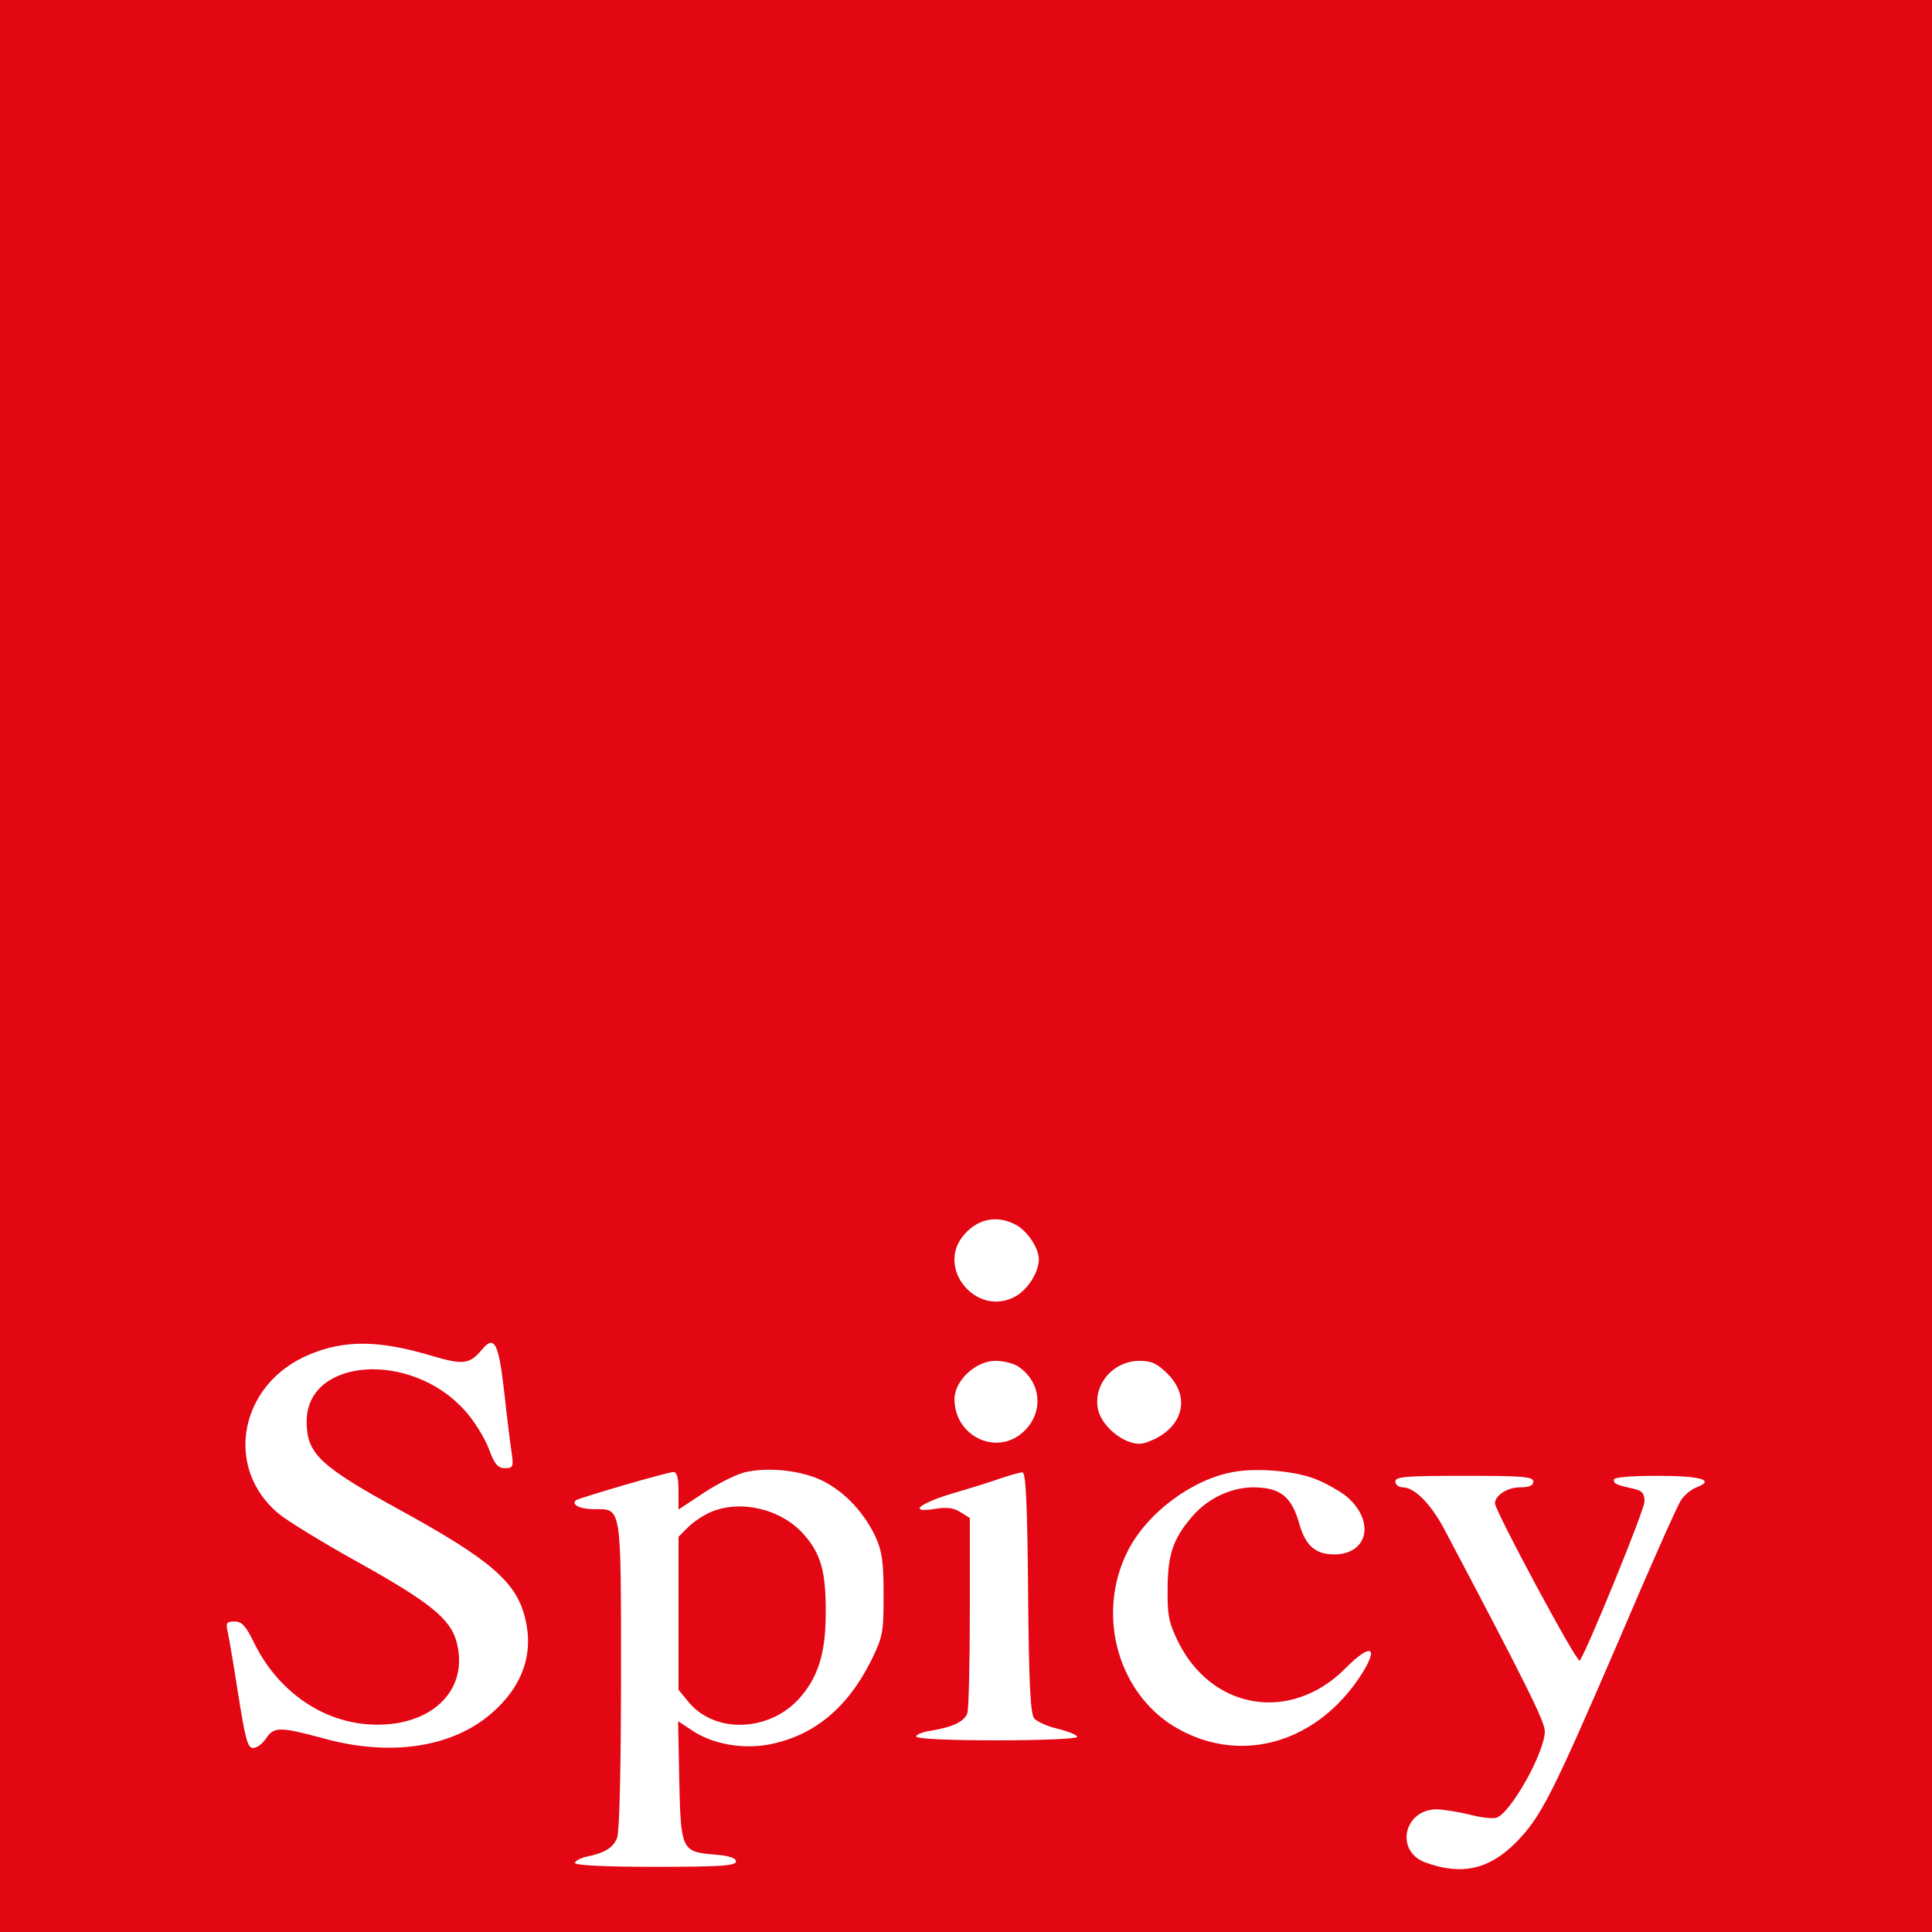
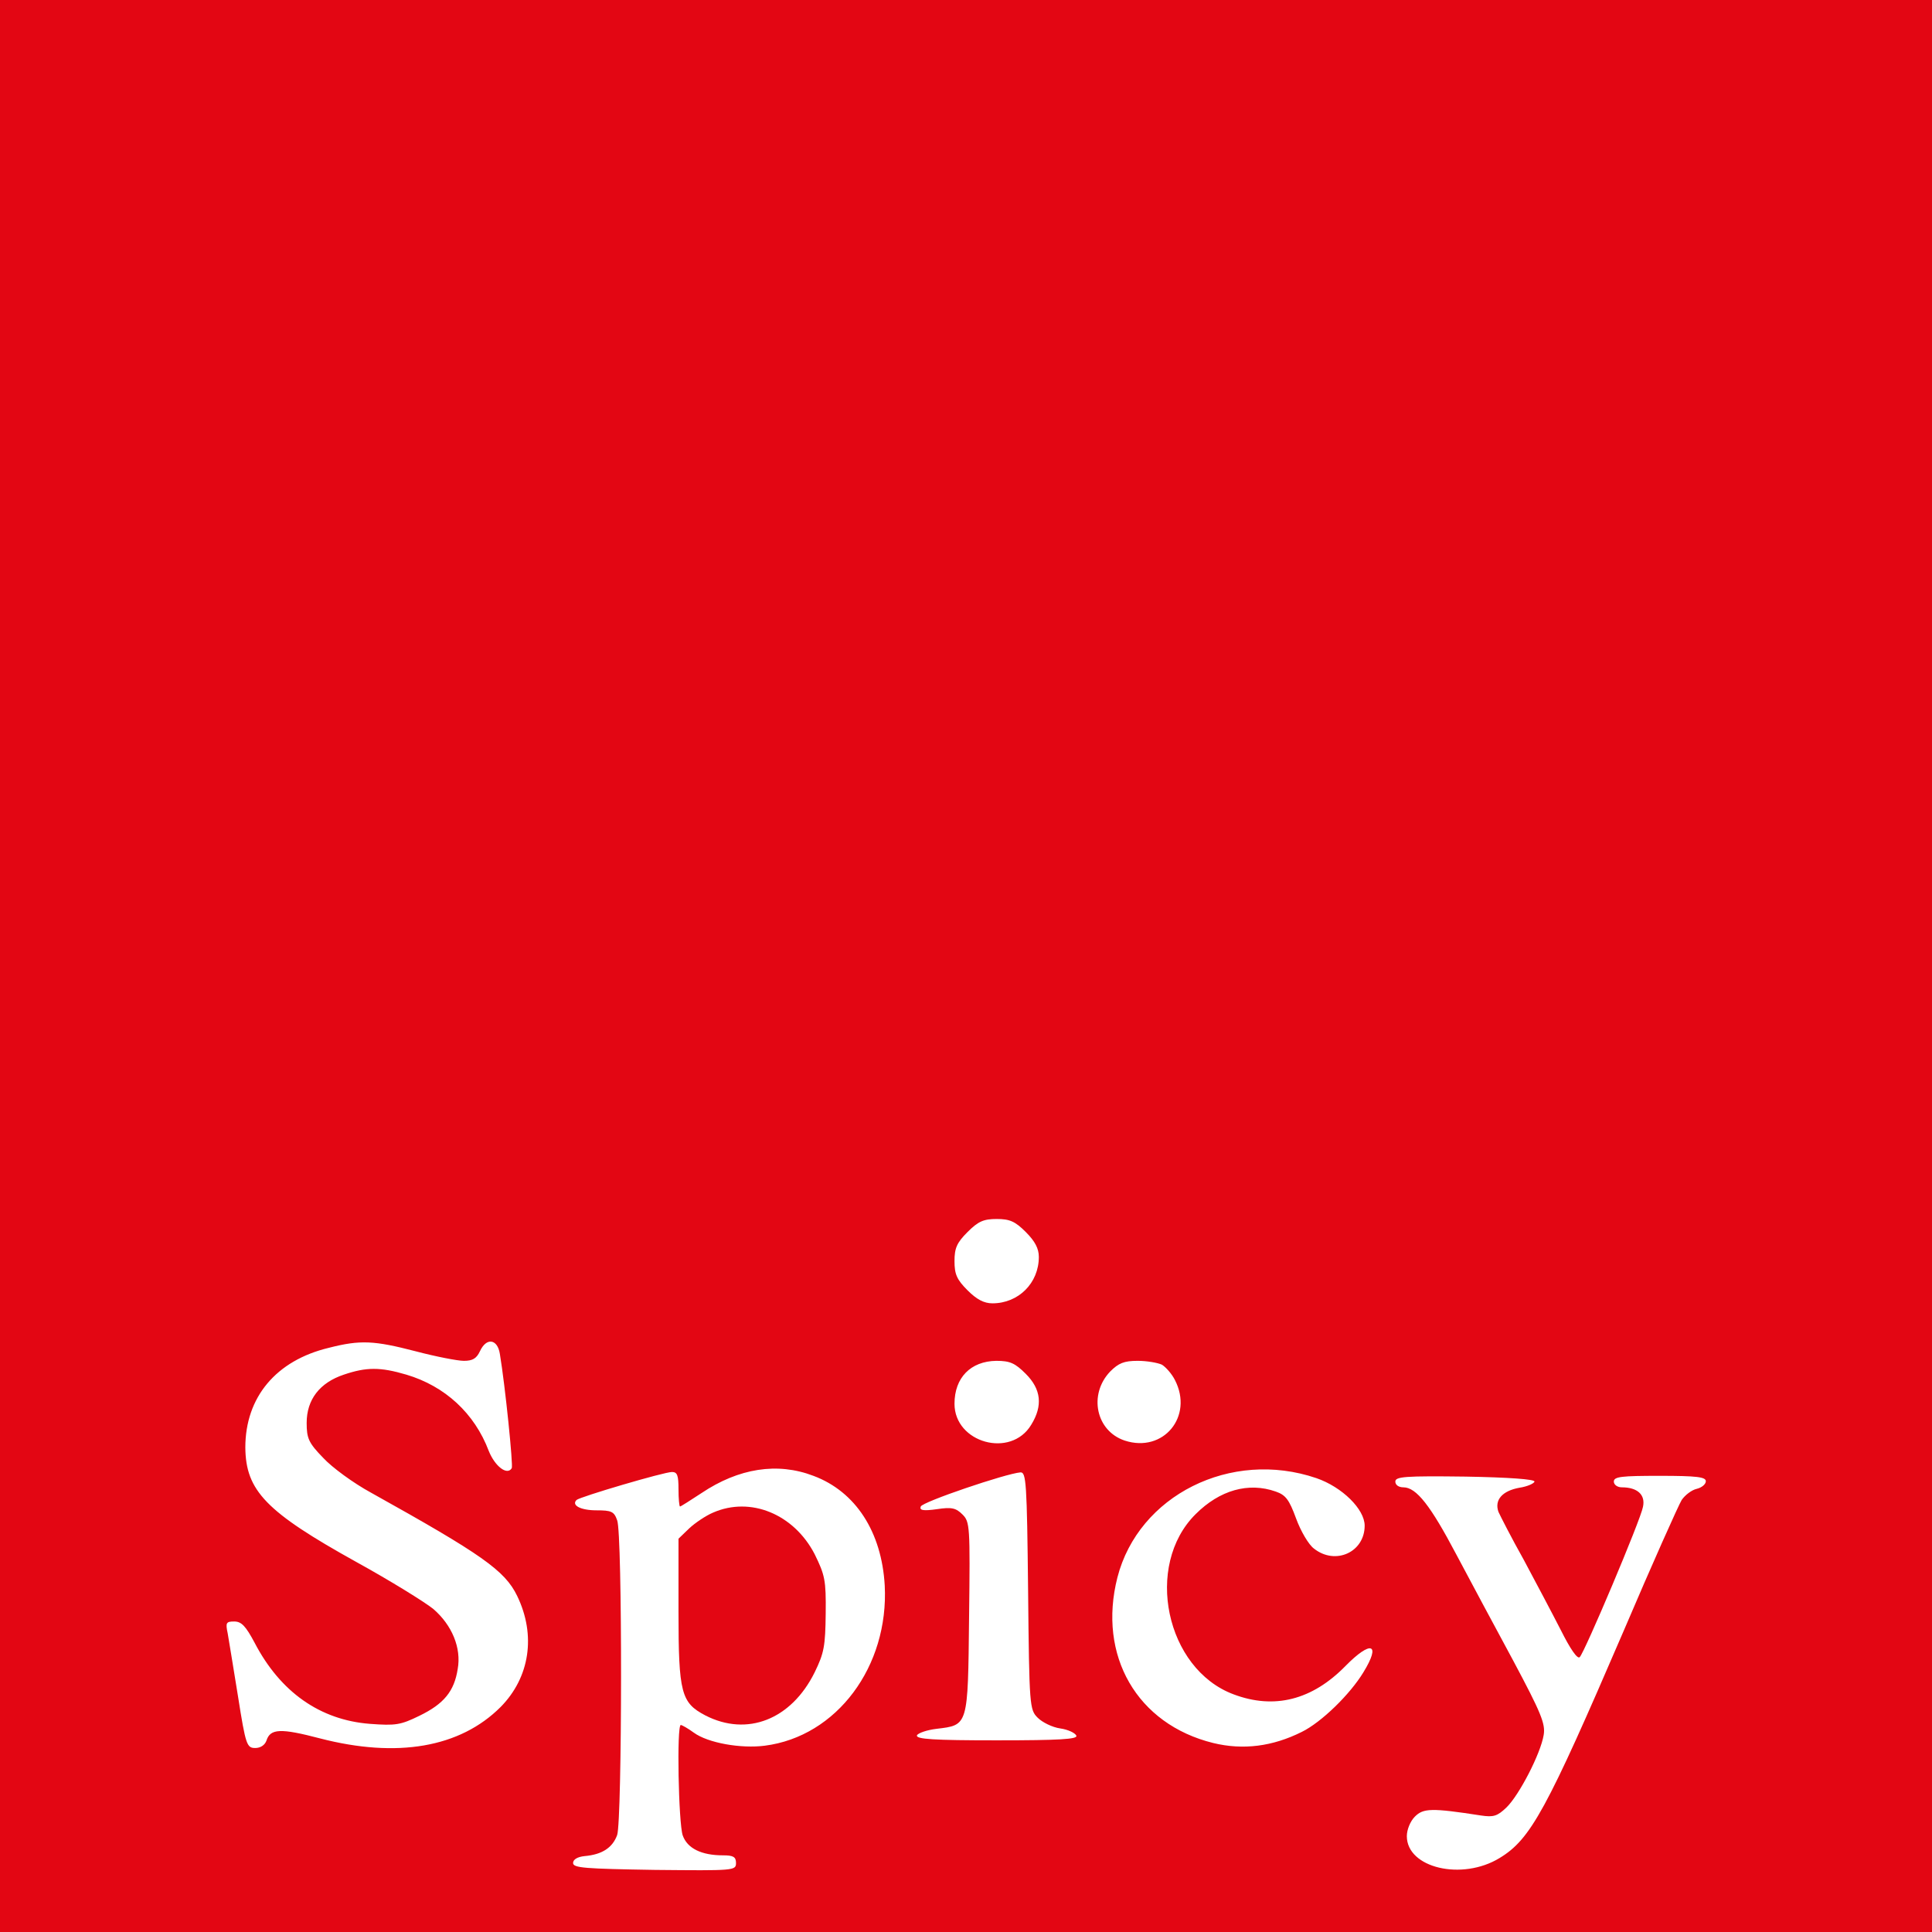
- <svg xmlns="http://www.w3.org/2000/svg" version="1.0" width="504pt" height="504pt" viewBox="0 0 504 504" preserveAspectRatio="xMidYMid meet">
-   <g transform="translate(0,504) scale(0.1,-0.1)" fill="#e30613" stroke="none">
-     <path d="M0 2520 l0 -2520 2520 0 2520 0 0 2520 0 2520 -2520 0 -2520 0 0 -2520z m2650 -675 c30 -16 60 -61 60 -90 0 -36 -32 -84 -67 -100 -98 -47 -198 75 -132 159 36 46 88 58 139 31z m-1527 -341 c85 -25 101 -24 134 15 33 40 44 18 59 -116 7 -65 16 -135 19 -155 5 -35 3 -38 -18 -38 -18 0 -27 10 -42 51 -11 29 -39 74 -63 100 -140 156 -412 137 -412 -29 0 -84 33 -116 245 -232 235 -129 303 -188 325 -282 23 -92 -7 -177 -86 -246 -102 -90 -263 -115 -436 -68 -118 32 -133 32 -154 1 -9 -14 -24 -25 -34 -25 -14 0 -20 23 -39 143 -12 78 -25 152 -28 165 -4 18 -1 22 19 22 19 0 29 -11 51 -56 60 -122 171 -202 294 -212 162 -13 269 85 234 215 -16 60 -71 104 -254 206 -92 51 -187 109 -211 129 -143 120 -101 338 80 414 92 39 183 38 317 -2z m1535 -30 c59 -41 65 -119 13 -168 -69 -66 -181 -14 -181 84 0 48 55 100 107 100 21 0 49 -7 61 -16z m388 -18 c65 -65 37 -149 -59 -180 -42 -14 -113 38 -123 89 -12 65 41 125 109 125 31 0 46 -7 73 -34z m-898 -280 c57 -29 106 -82 136 -145 17 -38 21 -65 21 -151 0 -99 -2 -110 -32 -171 -62 -125 -151 -198 -268 -220 -70 -13 -148 2 -200 37 l-36 24 3 -154 c4 -182 6 -187 92 -194 39 -3 56 -9 56 -18 0 -11 -38 -14 -210 -14 -131 0 -210 4 -210 10 0 5 12 12 28 16 50 10 72 24 82 50 6 15 10 187 10 423 0 446 2 434 -69 434 -37 0 -61 11 -49 23 7 6 240 74 255 74 9 0 13 -16 13 -49 l0 -49 65 43 c36 24 84 48 107 54 63 15 151 5 206 -23z m1290 3 c24 -10 55 -28 70 -39 80 -63 64 -155 -28 -155 -48 0 -74 23 -90 78 -20 73 -50 97 -122 97 -57 -1 -116 -28 -157 -75 -50 -58 -65 -99 -65 -190 -1 -68 3 -88 27 -137 88 -179 294 -213 436 -71 67 68 90 59 42 -16 -113 -175 -307 -234 -474 -143 -159 86 -220 298 -135 466 50 99 168 187 275 206 66 12 169 2 221 -21z m-756 -292 c2 -239 6 -318 16 -330 7 -8 35 -21 62 -27 28 -7 50 -16 50 -21 0 -5 -92 -9 -210 -9 -127 0 -210 4 -210 10 0 5 17 12 38 15 60 10 90 25 96 48 3 12 6 131 6 264 l0 243 -24 15 c-17 11 -35 14 -65 9 -74 -12 -45 14 47 41 48 14 105 32 127 40 22 7 45 14 52 14 9 1 13 -77 15 -312z m1318 288 c0 -10 -10 -15 -34 -15 -34 0 -66 -21 -66 -42 0 -19 214 -418 221 -410 17 21 169 393 169 415 0 21 -6 28 -27 33 -46 10 -53 13 -53 24 0 6 42 10 114 10 114 0 151 -11 102 -30 -14 -5 -32 -20 -41 -34 -9 -13 -82 -177 -161 -363 -175 -406 -204 -463 -269 -529 -71 -72 -144 -87 -238 -52 -79 30 -54 139 32 138 20 -1 58 -7 86 -14 27 -7 57 -11 68 -8 36 9 127 170 127 226 0 25 -54 133 -264 530 -34 63 -76 106 -107 106 -10 0 -19 7 -19 15 0 13 27 15 180 15 153 0 180 -2 180 -15z" />
-     <path d="M1853 1095 c-18 -8 -44 -25 -58 -39 l-25 -25 0 -200 0 -199 27 -33 c68 -81 206 -77 285 7 51 55 72 119 72 224 1 109 -12 156 -57 207 -59 67 -166 92 -244 58z" />
+ <svg xmlns="http://www.w3.org/2000/svg" width="130px" height="130px" viewBox="0 0 504 504" fill-rule="evenodd">
+   <g>
+     <g>
+       <path style="stroke:none; fill:#e30613" d="M 0 252L 0 504L 252 504L 504 504L 504 252L 504 0L 252 0L 0 0L 0 252zM 267.6 321.4C 270 323.8 271 325.7 271 327.9C 271 334.7 265.7 340 258.9 340C 256.7 340 254.8 339 252.4 336.6C 249.6 333.8 249 332.4 249 329C 249 325.6 249.6 324.2 252.4 321.4C 255.2 318.6 256.6 318 260 318C 263.4 318 264.8 318.6 267.6 321.4zM 108.4 352.5C 113.7 353.9 119.4 355 121 355C 123.3 355 124.3 354.4 125.2 352.5C 126.9 348.8 129.8 349.3 130.4 353.2C 131.8 361.6 133.9 382.3 133.5 383C 132.3 385 129.1 382.5 127.5 378.5C 123.8 368.7 116.1 361.6 106 358.6C 99.2 356.6 95.6 356.6 89.7 358.6C 83.4 360.7 80 365.1 80 371.2C 80 375.2 80.5 376.4 84.3 380.3C 86.6 382.8 92.2 386.9 96.8 389.4C 125.7 405.5 131.7 409.7 134.9 416.3C 139.9 426.6 138.2 437.6 130.6 445.3C 120 455.9 103.6 458.7 83.5 453.5C 73.2 450.8 70.5 450.9 69.5 454.1C 69.1 455.2 68 456 66.6 456C 64.4 456 64.1 455.3 62.1 442.6C 60.9 435.2 59.7 427.8 59.4 426.1C 58.8 423.3 59 423 61.1 423C 63 423 64.1 424.2 66.4 428.5C 73.1 441.4 83.5 448.7 96.5 449.7C 103.2 450.2 104.5 450 109.4 447.6C 115.8 444.5 118.5 441.2 119.4 435.4C 120.4 429.9 117.9 423.9 113 419.7C 110.9 418 101.9 412.4 93 407.5C 69.4 394.4 64.1 388.9 64 377.6C 64 364.5 72 354.9 85.8 351.6C 94 349.5 97.6 349.7 108.4 352.5zM 267.6 358.4C 271.6 362.4 272.1 366.7 269 371.7C 263.7 380.5 249 376.4 249 366.2C 249 359.4 253.2 355.1 259.9 355C 263.5 355 264.8 355.6 267.6 358.4zM 303.1 356C 304.1 356.6 305.7 358.4 306.5 360C 311.4 369.5 303.5 379.1 293.4 375.8C 285.9 373.3 283.9 363.8 289.6 357.8C 291.8 355.6 293.2 355 296.8 355C 299.2 355 302 355.5 303.1 356zM 212.2 385C 223.2 389.1 230 399.6 230.8 413.6C 231.9 434.7 218.3 453 199.5 455.4C 193.3 456.2 184.7 454.7 181 452C 179.5 450.9 177.9 450 177.6 450C 176.5 450 177 475.6 178.1 478.8C 179.3 482.2 183 484 188.6 484C 191.3 484 192 484.4 192 486C 192 488 191.5 488 170.8 487.8C 152.6 487.5 149.5 487.3 149.5 486C 149.5 485.1 150.6 484.4 152.5 484.2C 157.1 483.8 159.8 482 161 478.7C 162.3 474.8 162.4 400.1 161 396.6C 160.2 394.3 159.5 394 155.6 394C 151.5 394 149 392.7 150.4 391.3C 151.2 390.5 173.2 384 175.3 384C 176.7 384 177 384.9 177 388.5C 177 391 177.2 393 177.4 393C 177.6 393 180.1 391.4 183 389.5C 192.7 383 202.8 381.4 212.2 385zM 343.4 385.6C 350.1 387.9 356 393.7 356 398C 356 404.9 348.4 408.4 342.8 404C 341.4 403 339.3 399.4 338.1 396.1C 336.3 391.2 335.4 390 332.8 389.1C 325.7 386.6 318.2 388.7 311.9 395C 298.4 408.4 304.1 435.4 321.8 442C 332.4 446 342.3 443.5 351 434.6C 357.7 427.8 360.3 428.7 355.7 436.2C 352.2 442 344.7 449.3 339.6 451.8C 332 455.6 324.3 456.6 316.5 454.7C 296.6 449.8 286.3 431.9 291.5 411.5C 297 390.1 321.1 378 343.4 385.6zM 268.2 415C 268.5 445.2 268.6 446 270.7 448.1C 271.9 449.3 274.5 450.6 276.6 450.9C 278.7 451.2 280.5 452.1 280.8 452.8C 281.1 453.7 276.5 454 260 454C 243.5 454 238.9 453.7 239.2 452.7C 239.5 452.1 241.8 451.3 244.3 451C 252.6 450 252.5 450.4 252.8 422C 253.1 398.1 253 397 251.1 395.1C 249.4 393.4 248.3 393.1 244.4 393.7C 240.8 394.2 239.8 394 240.2 393C 240.6 391.8 262.4 384.4 266.2 384.1C 267.7 384 267.9 386.7 268.2 415zM 400.3 386.5C 400.2 387 398.4 387.8 396.4 388.1C 391.9 388.9 389.8 391.3 390.9 394.4C 391.4 395.5 394.3 401.2 397.5 406.9C 400.6 412.7 405 421 407.2 425.3C 409.6 430.1 411.5 432.9 412.1 432.3C 413.4 431 428 396.5 428.6 393.1C 429.3 389.9 427.1 388 423.1 388C 421.9 388 421 387.3 421 386.5C 421 385.2 423 385 433 385C 442.6 385 445 385.3 445 386.4C 445 387.2 443.9 388.1 442.6 388.4C 441.3 388.7 439.6 390 438.7 391.3C 437.9 392.6 431 408 423.5 425.6C 403.4 472.3 399.3 479.8 391.2 484.7C 381.4 490.7 367 487.3 367 479C 367 477.3 367.9 475.1 369.1 473.9C 371.3 471.7 373.4 471.6 386.3 473.6C 389.6 474.1 390.6 473.8 393 471.5C 396.3 468.3 401.9 457.5 402.7 452.6C 403.2 449.7 402 446.8 394.8 433.3C 390.1 424.6 383.4 412.1 379.9 405.5C 373.2 392.8 369.5 388 366.1 388C 364.9 388 364 387.4 364 386.5C 364 385.2 366.5 385 382.3 385.2C 393.7 385.4 400.4 385.9 400.3 386.5z" />
+       <path style="stroke:none; fill:#e30613" d="M 186 394.6C 184.1 395.4 181.3 397.3 179.8 398.7L 177 401.4L 177 420.4C 177 441.7 177.7 444.2 184 447.5C 194.9 453.1 206.4 448.6 212.5 436.3C 215 431.2 215.3 429.4 215.4 420.9C 215.5 412.2 215.2 410.9 212.5 405.4C 207.1 395 195.8 390.3 186 394.6z" />
+     </g>
  </g>
</svg>
